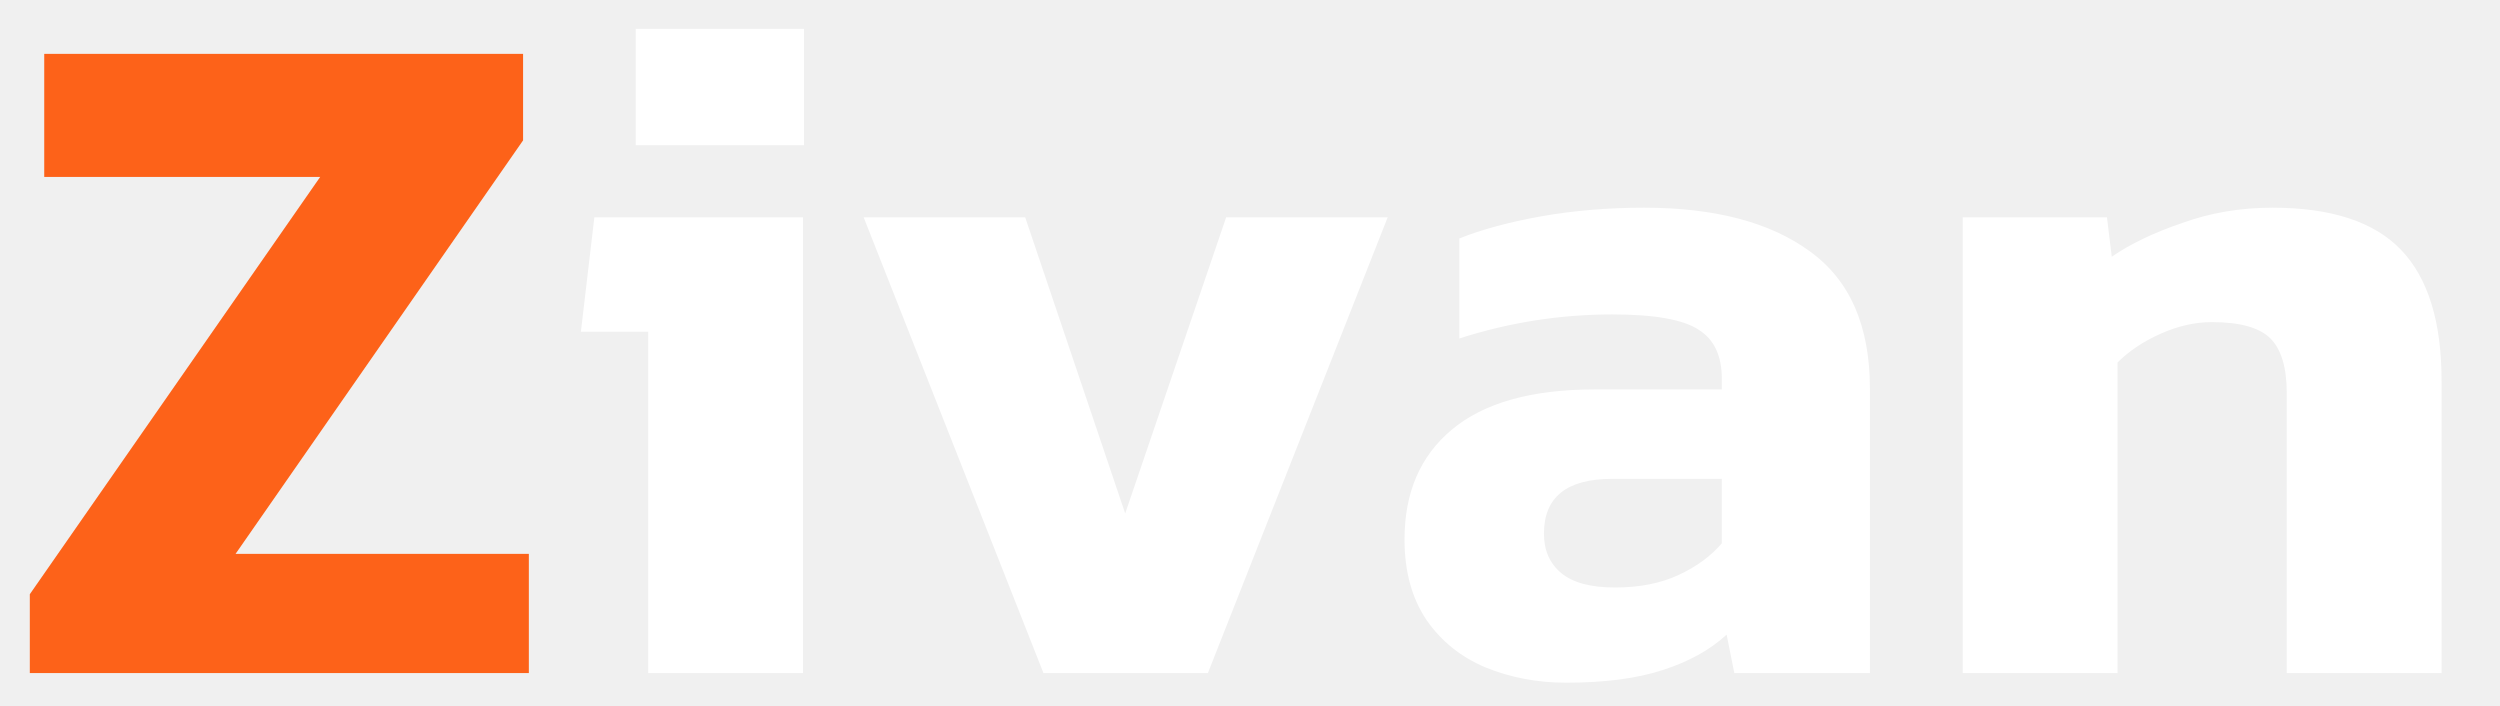
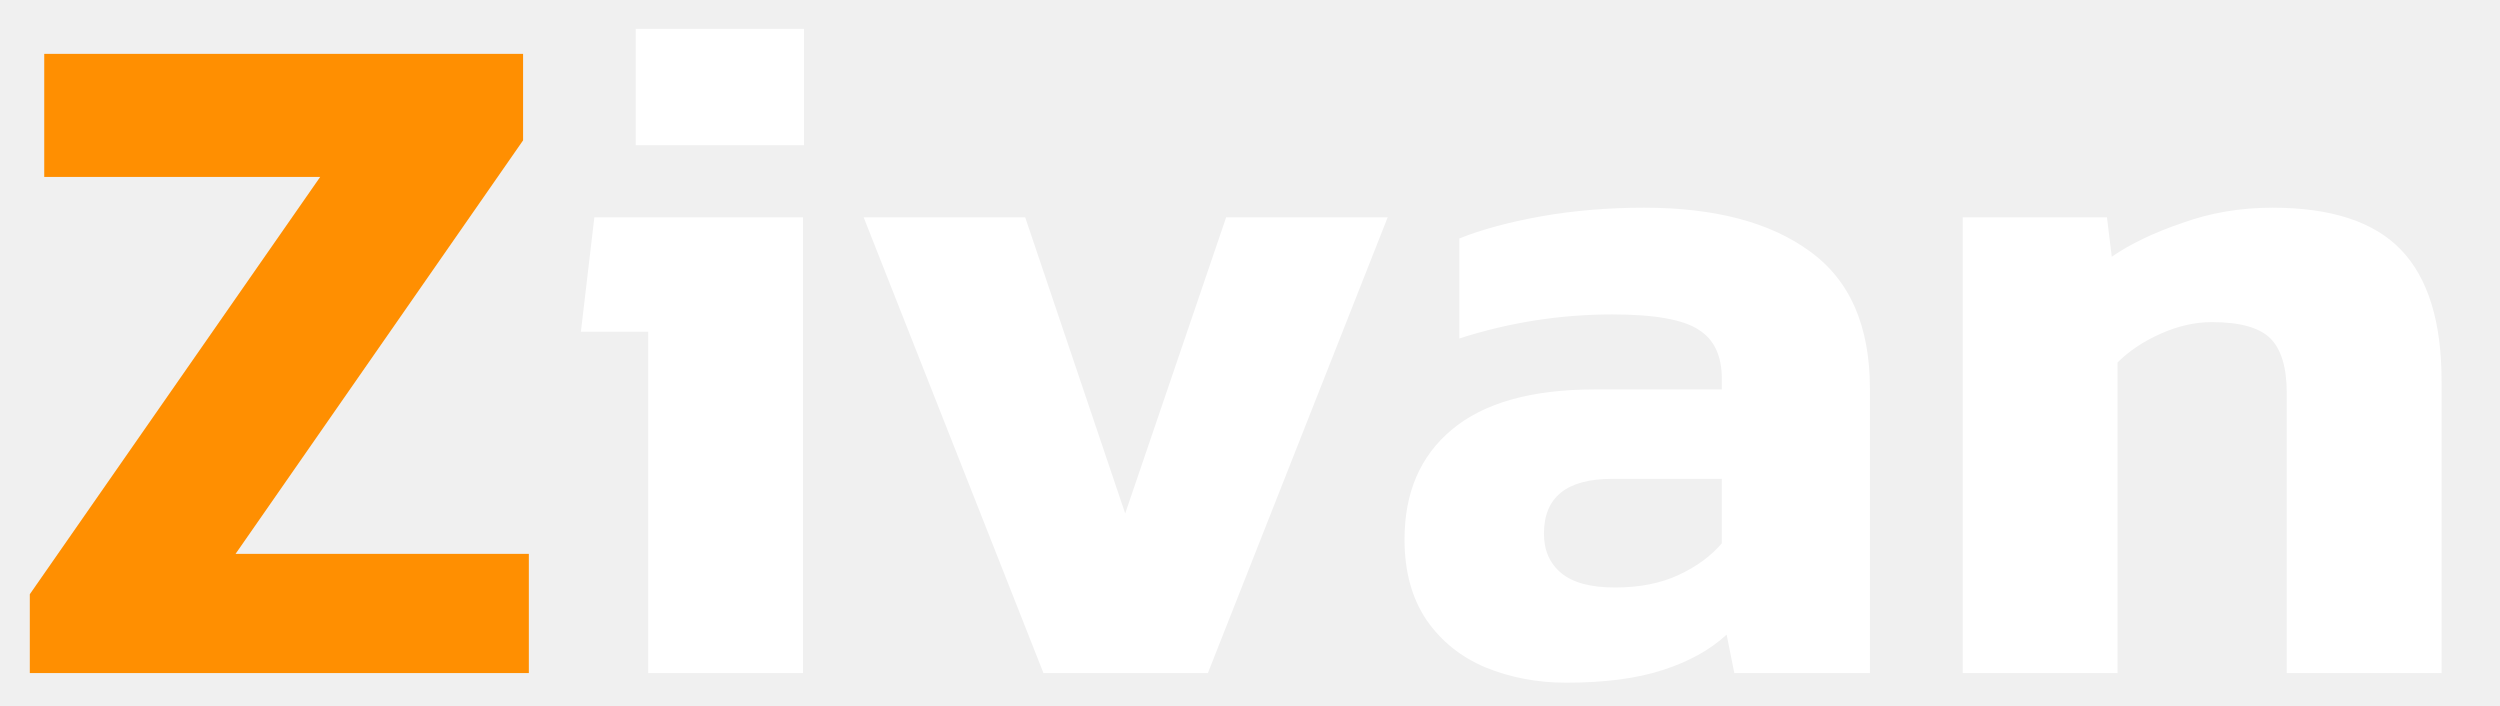
<svg xmlns="http://www.w3.org/2000/svg" width="78" height="22" viewBox="0 0 78 22" fill="none">
-   <path d="M0.93 21V18.54L9.99 5.52H1.38V1.68H16.32V4.38L7.35 17.28H16.5V21H0.93Z" fill="#FD6219" />
+   <path d="M0.93 21V18.54L9.99 5.52H1.38V1.68H16.32V4.38L7.35 17.28H16.5V21H0.93Z" fill="#FF8F01" />
  <path d="M19.834 4.53V0.9H25.084V4.53H19.834ZM20.224 21V10.35H18.124L18.544 6.78H25.054V21H20.224ZM32.556 21L26.946 6.78H31.986L35.106 16.02L38.256 6.78H43.296L37.686 21H32.556ZM48.861 21.3C47.961 21.3 47.121 21.14 46.341 20.82C45.581 20.5 44.971 20.01 44.511 19.35C44.051 18.67 43.821 17.83 43.821 16.83C43.821 15.37 44.311 14.23 45.291 13.41C46.291 12.57 47.781 12.15 49.761 12.15H53.721V11.82C53.721 11.1 53.481 10.59 53.001 10.29C52.521 9.97 51.621 9.81 50.301 9.81C48.681 9.81 47.091 10.06 45.531 10.56V7.44C46.231 7.16 47.081 6.93 48.081 6.75C49.101 6.57 50.171 6.48 51.291 6.48C53.491 6.48 55.211 6.93 56.451 7.83C57.711 8.73 58.341 10.16 58.341 12.12V21H54.111L53.871 19.8C53.351 20.28 52.681 20.65 51.861 20.91C51.061 21.17 50.061 21.3 48.861 21.3ZM50.391 18.33C51.151 18.33 51.811 18.2 52.371 17.94C52.931 17.68 53.381 17.35 53.721 16.95V14.94H50.301C48.881 14.94 48.171 15.51 48.171 16.65C48.171 17.17 48.351 17.58 48.711 17.88C49.071 18.18 49.631 18.33 50.391 18.33ZM61.237 21V6.78H65.737L65.887 8.01C66.467 7.61 67.197 7.26 68.077 6.96C68.957 6.64 69.897 6.48 70.897 6.48C72.737 6.48 74.077 6.92 74.917 7.8C75.757 8.68 76.177 10.04 76.177 11.88V21H71.347V12.27C71.347 11.47 71.177 10.9 70.837 10.56C70.497 10.22 69.887 10.05 69.007 10.05C68.487 10.05 67.957 10.17 67.417 10.41C66.877 10.65 66.427 10.95 66.067 11.31V21H61.237Z" fill="white" />
</svg>
